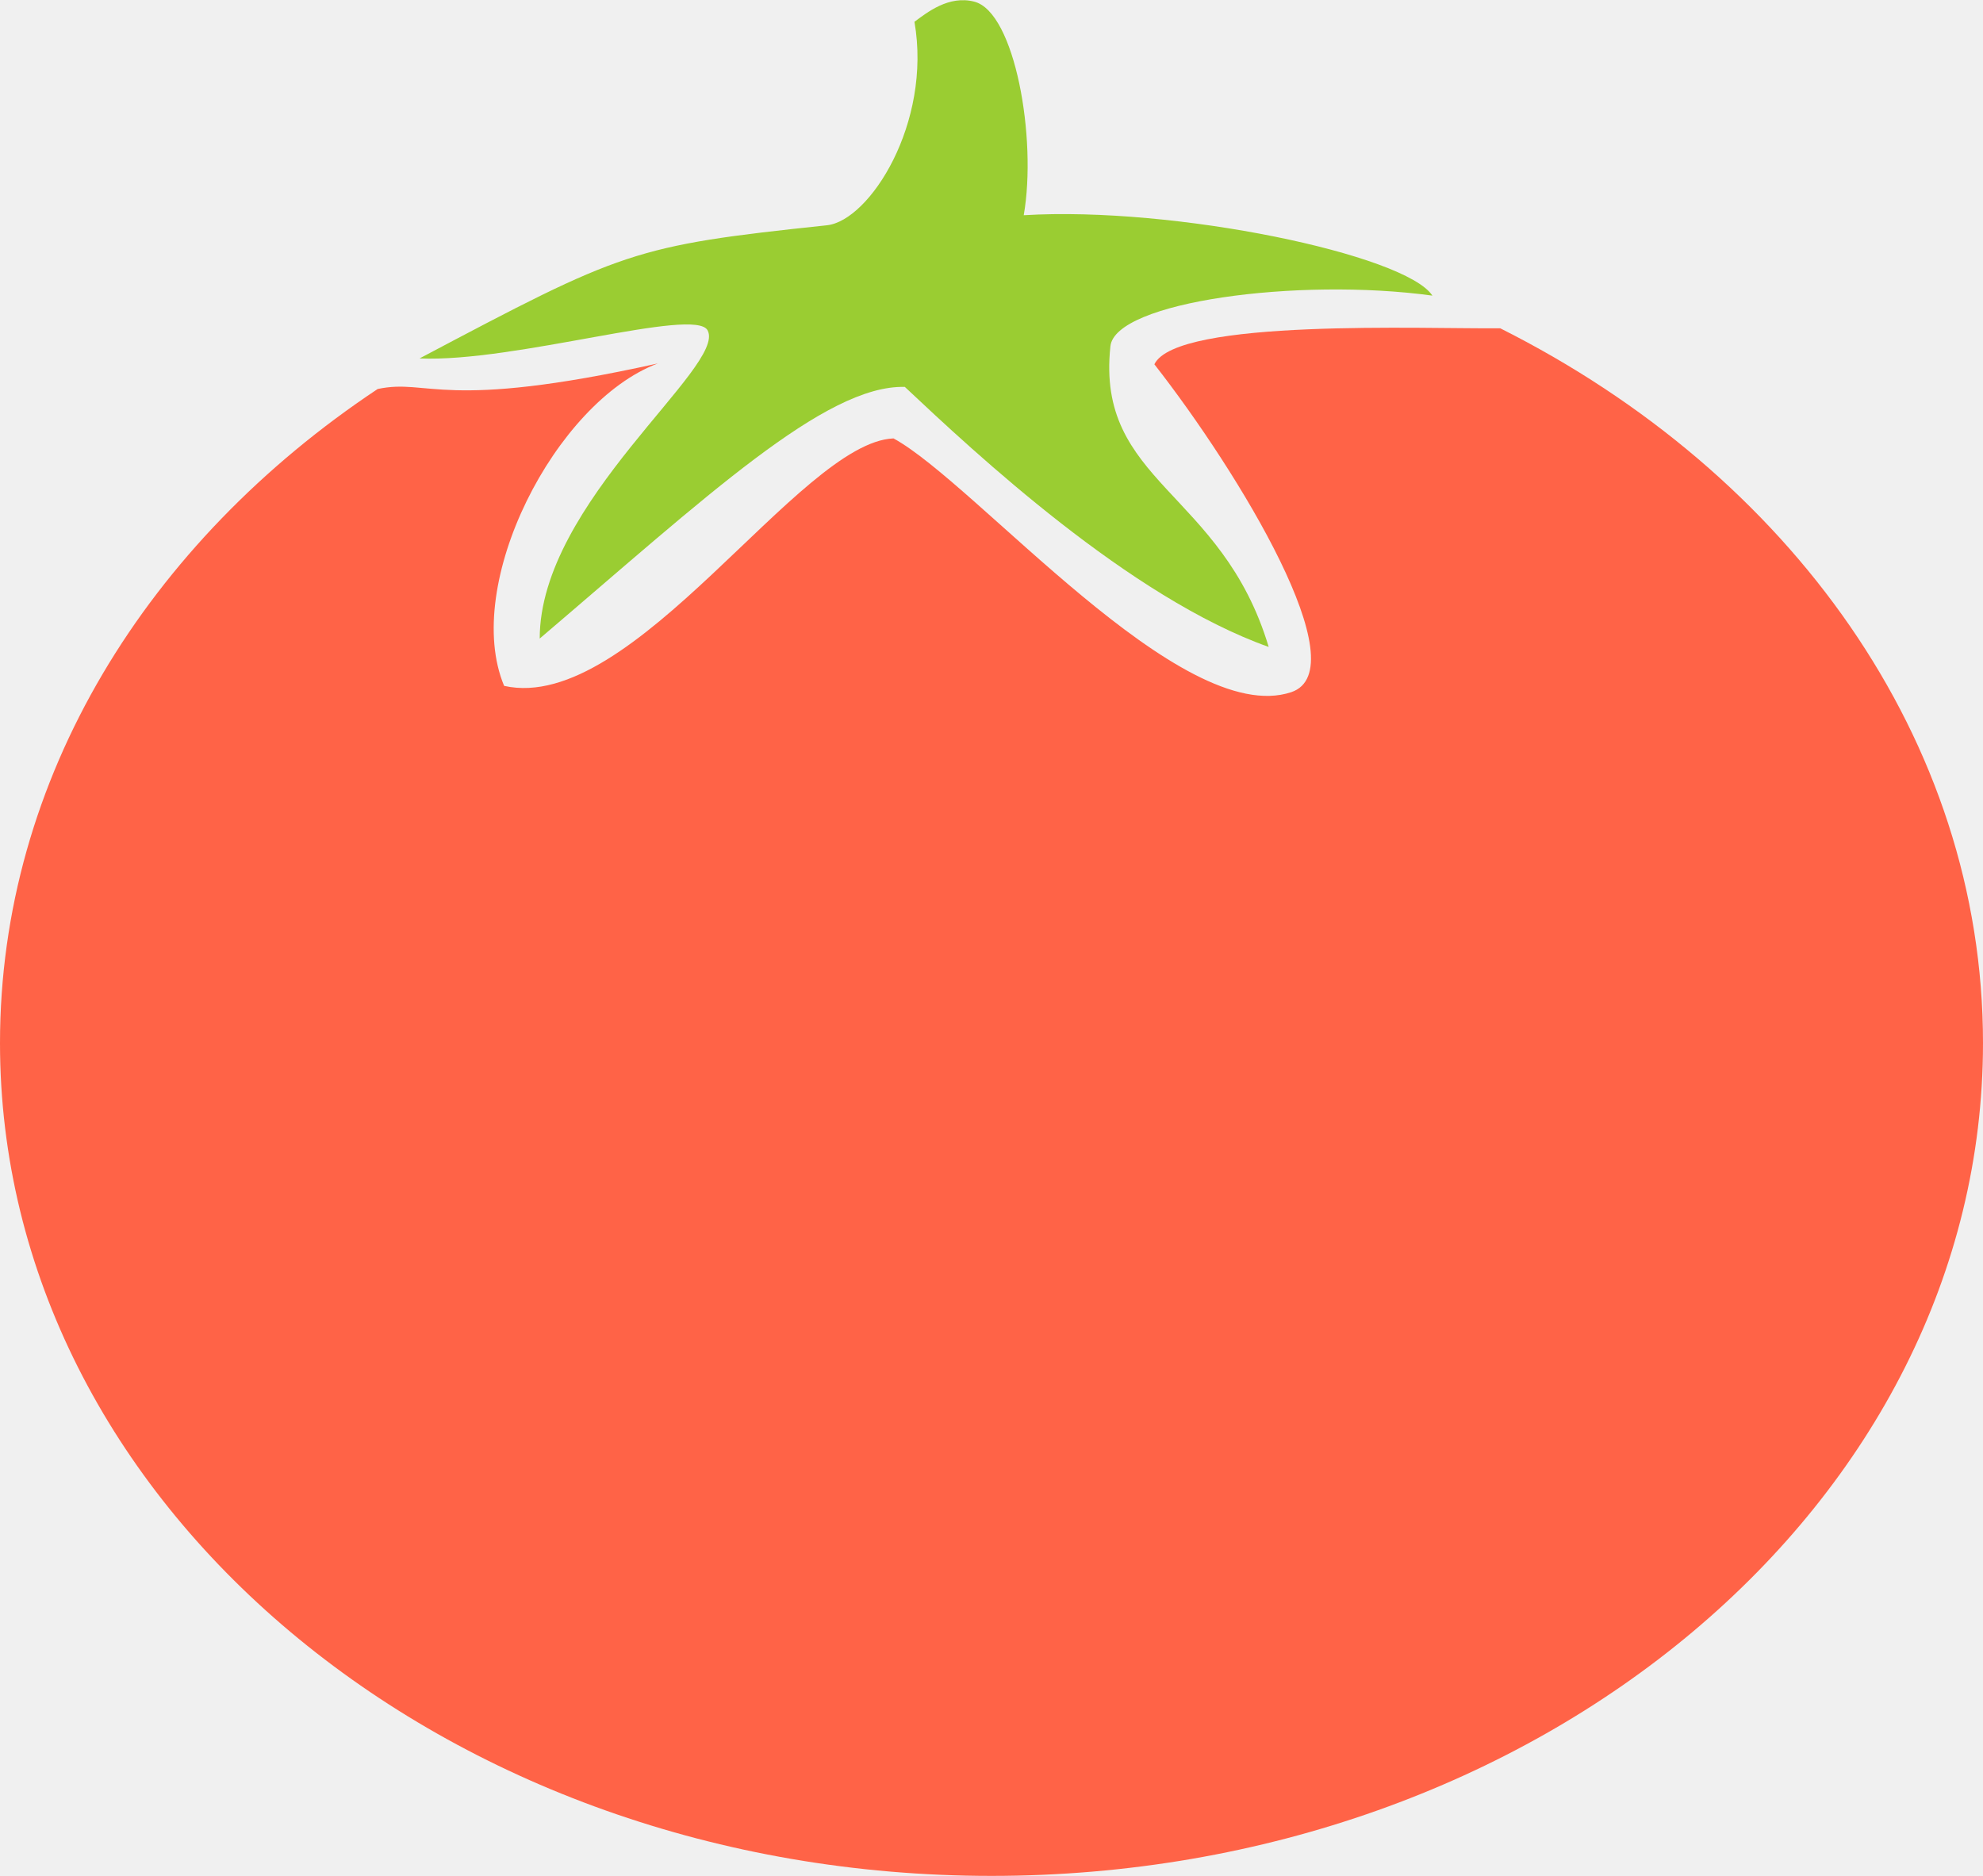
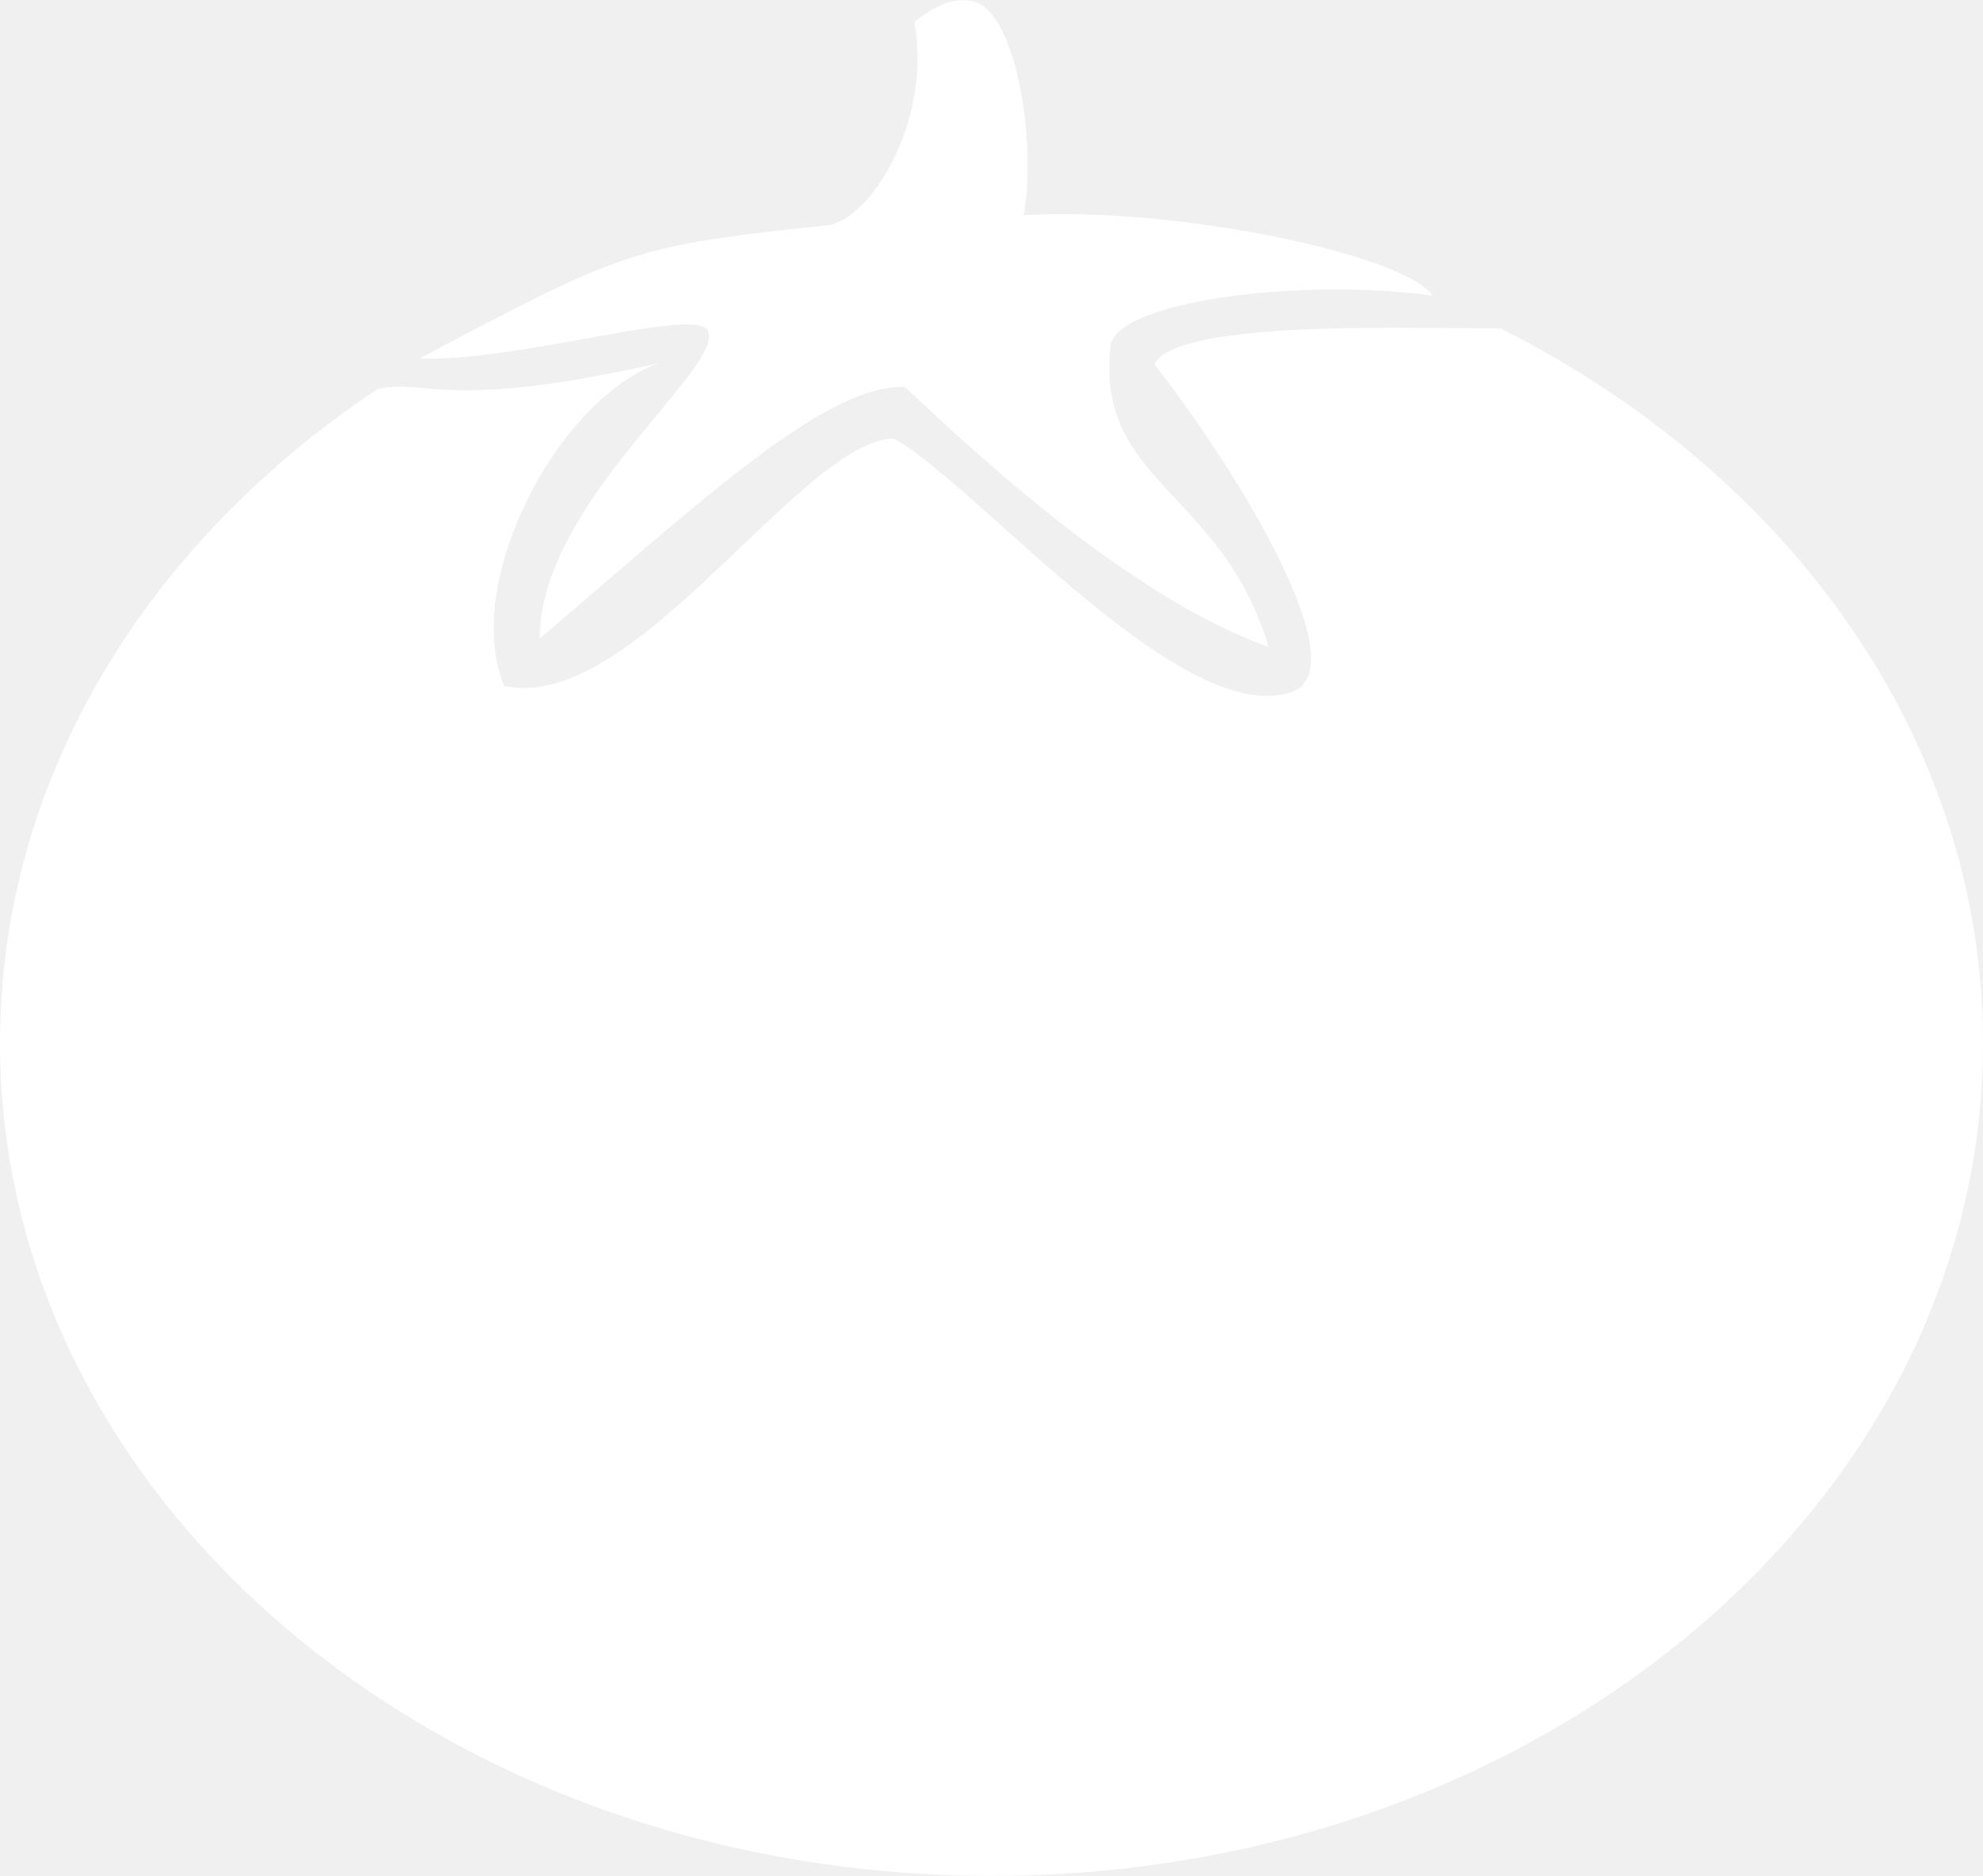
<svg xmlns="http://www.w3.org/2000/svg" version="1.1" id="Layer_1" x="0px" y="0px" viewBox="243.2 0 473.6 448" enable-background="new 243.2 0 473.6 448" xml:space="preserve">
-   <path fill="yellowgreen" d="M343.4,85.6c48.6-25.7,50.9-26.9,97.3-31.8c10.2-1.1,25.1-24.4,20.9-48.6c3-2.2,8.2-6.4,14.3-4.8  c9.7,2.5,15,32.7,11.8,51c36-2.2,91.2,9.4,97.6,19.2c-32.2-4.4-75.8,1.5-76.9,12.1c-3.5,32.6,26.6,34.4,37.8,71.8  c-33.2-11.8-70.1-46.3-86.9-62.1c-19-0.5-47.5,26.3-87.2,60.1c0-32.6,44.7-65,40.1-73.6C409.2,73.2,366.1,86.6,343.4,85.6  L343.4,85.6z" />
-   <path fill="tomato" d="M456.6,104.7c19.8,10.8,68.7,69.4,95,60.6c16-5.4-12.3-52.2-32.7-78.3c5.3-11,64.9-8.4,82.6-8.6  c69.1,34.7,115.3,98.2,115.3,170.7C716.8,358.9,610.8,448,480,448c-130.8,0-236.8-89.1-236.8-198.9c0-63.3,35.3-119.7,90.2-156.2  c12.3-2.6,15.1,5.4,66.9-6.1c-24.5,9.2-46.8,52.8-36.7,77C394.5,170.7,434.1,105.6,456.6,104.7L456.6,104.7z" />
+   <path fill="#fff" d="M343.4,85.6c48.6-25.7,50.9-26.9,97.3-31.8c10.2-1.1,25.1-24.4,20.9-48.6c3-2.2,8.2-6.4,14.3-4.8  c9.7,2.5,15,32.7,11.8,51c36-2.2,91.2,9.4,97.6,19.2c-32.2-4.4-75.8,1.5-76.9,12.1c-3.5,32.6,26.6,34.4,37.8,71.8  c-33.2-11.8-70.1-46.3-86.9-62.1c-19-0.5-47.5,26.3-87.2,60.1c0-32.6,44.7-65,40.1-73.6C409.2,73.2,366.1,86.6,343.4,85.6  L343.4,85.6z" />
+   <path fill="#fff" d="M456.6,104.7c19.8,10.8,68.7,69.4,95,60.6c16-5.4-12.3-52.2-32.7-78.3c5.3-11,64.9-8.4,82.6-8.6  c69.1,34.7,115.3,98.2,115.3,170.7C716.8,358.9,610.8,448,480,448c-130.8,0-236.8-89.1-236.8-198.9c0-63.3,35.3-119.7,90.2-156.2  c12.3-2.6,15.1,5.4,66.9-6.1c-24.5,9.2-46.8,52.8-36.7,77C394.5,170.7,434.1,105.6,456.6,104.7L456.6,104.7z" />
</svg>
